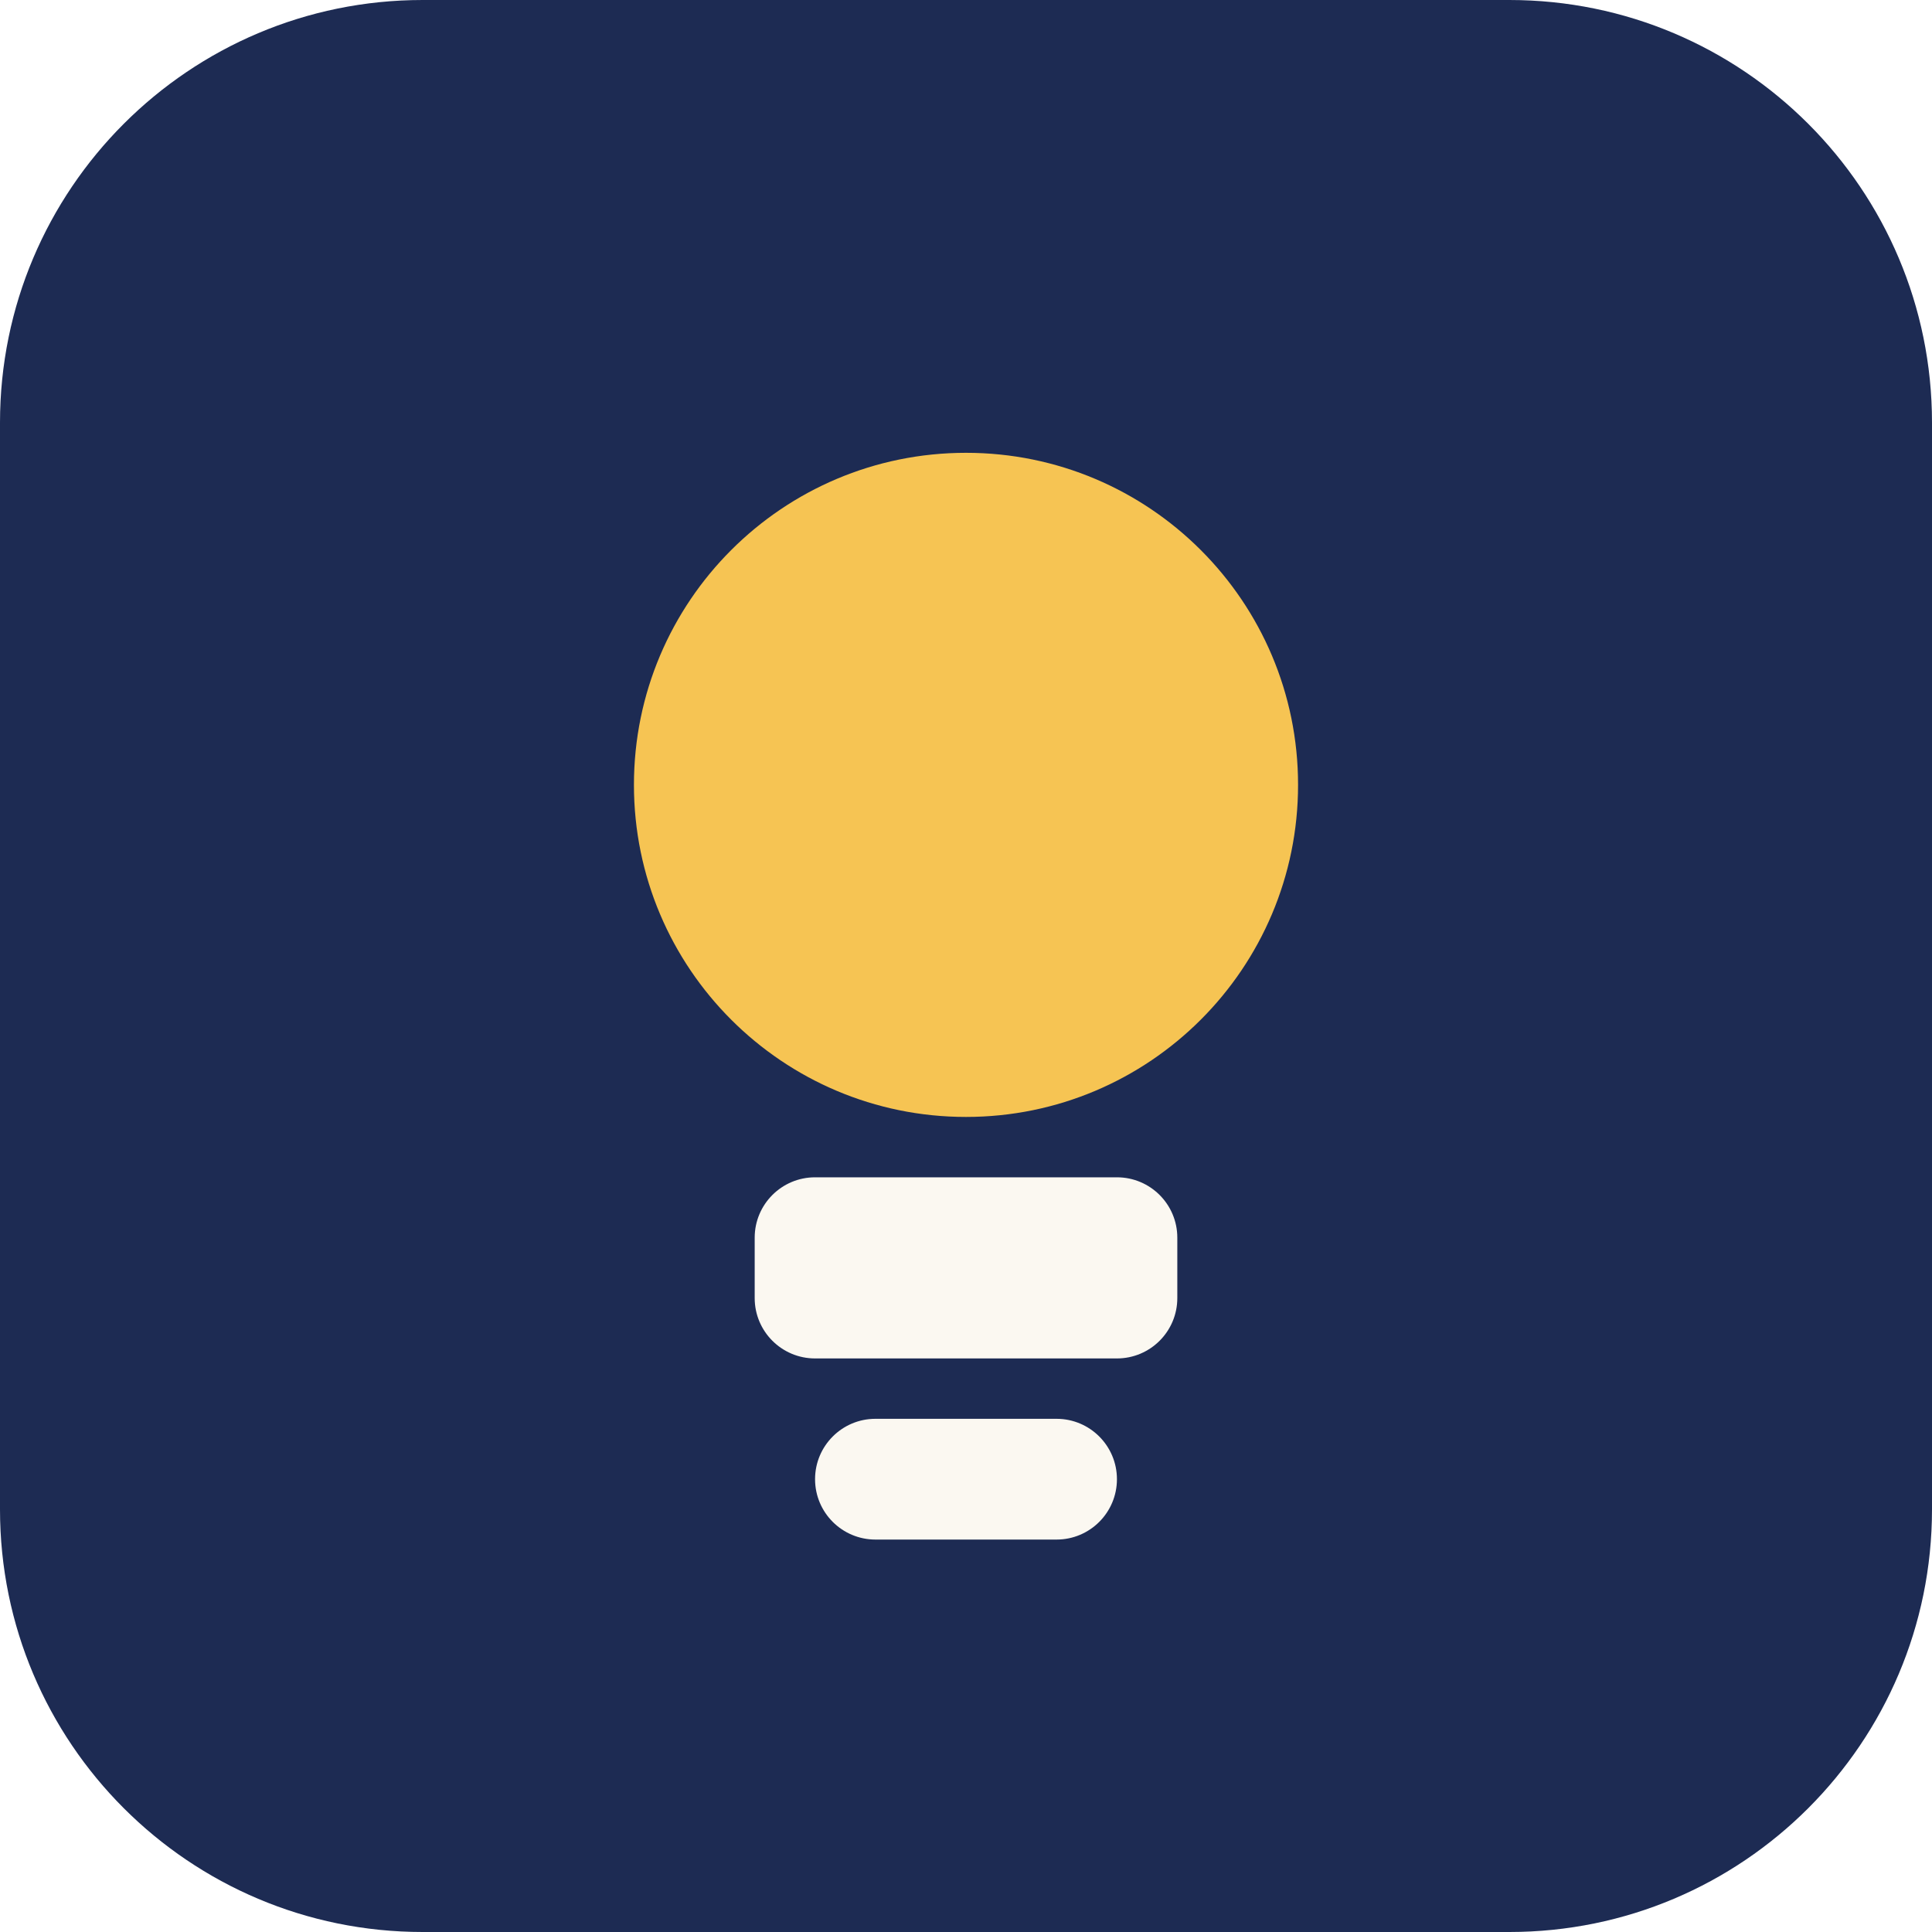
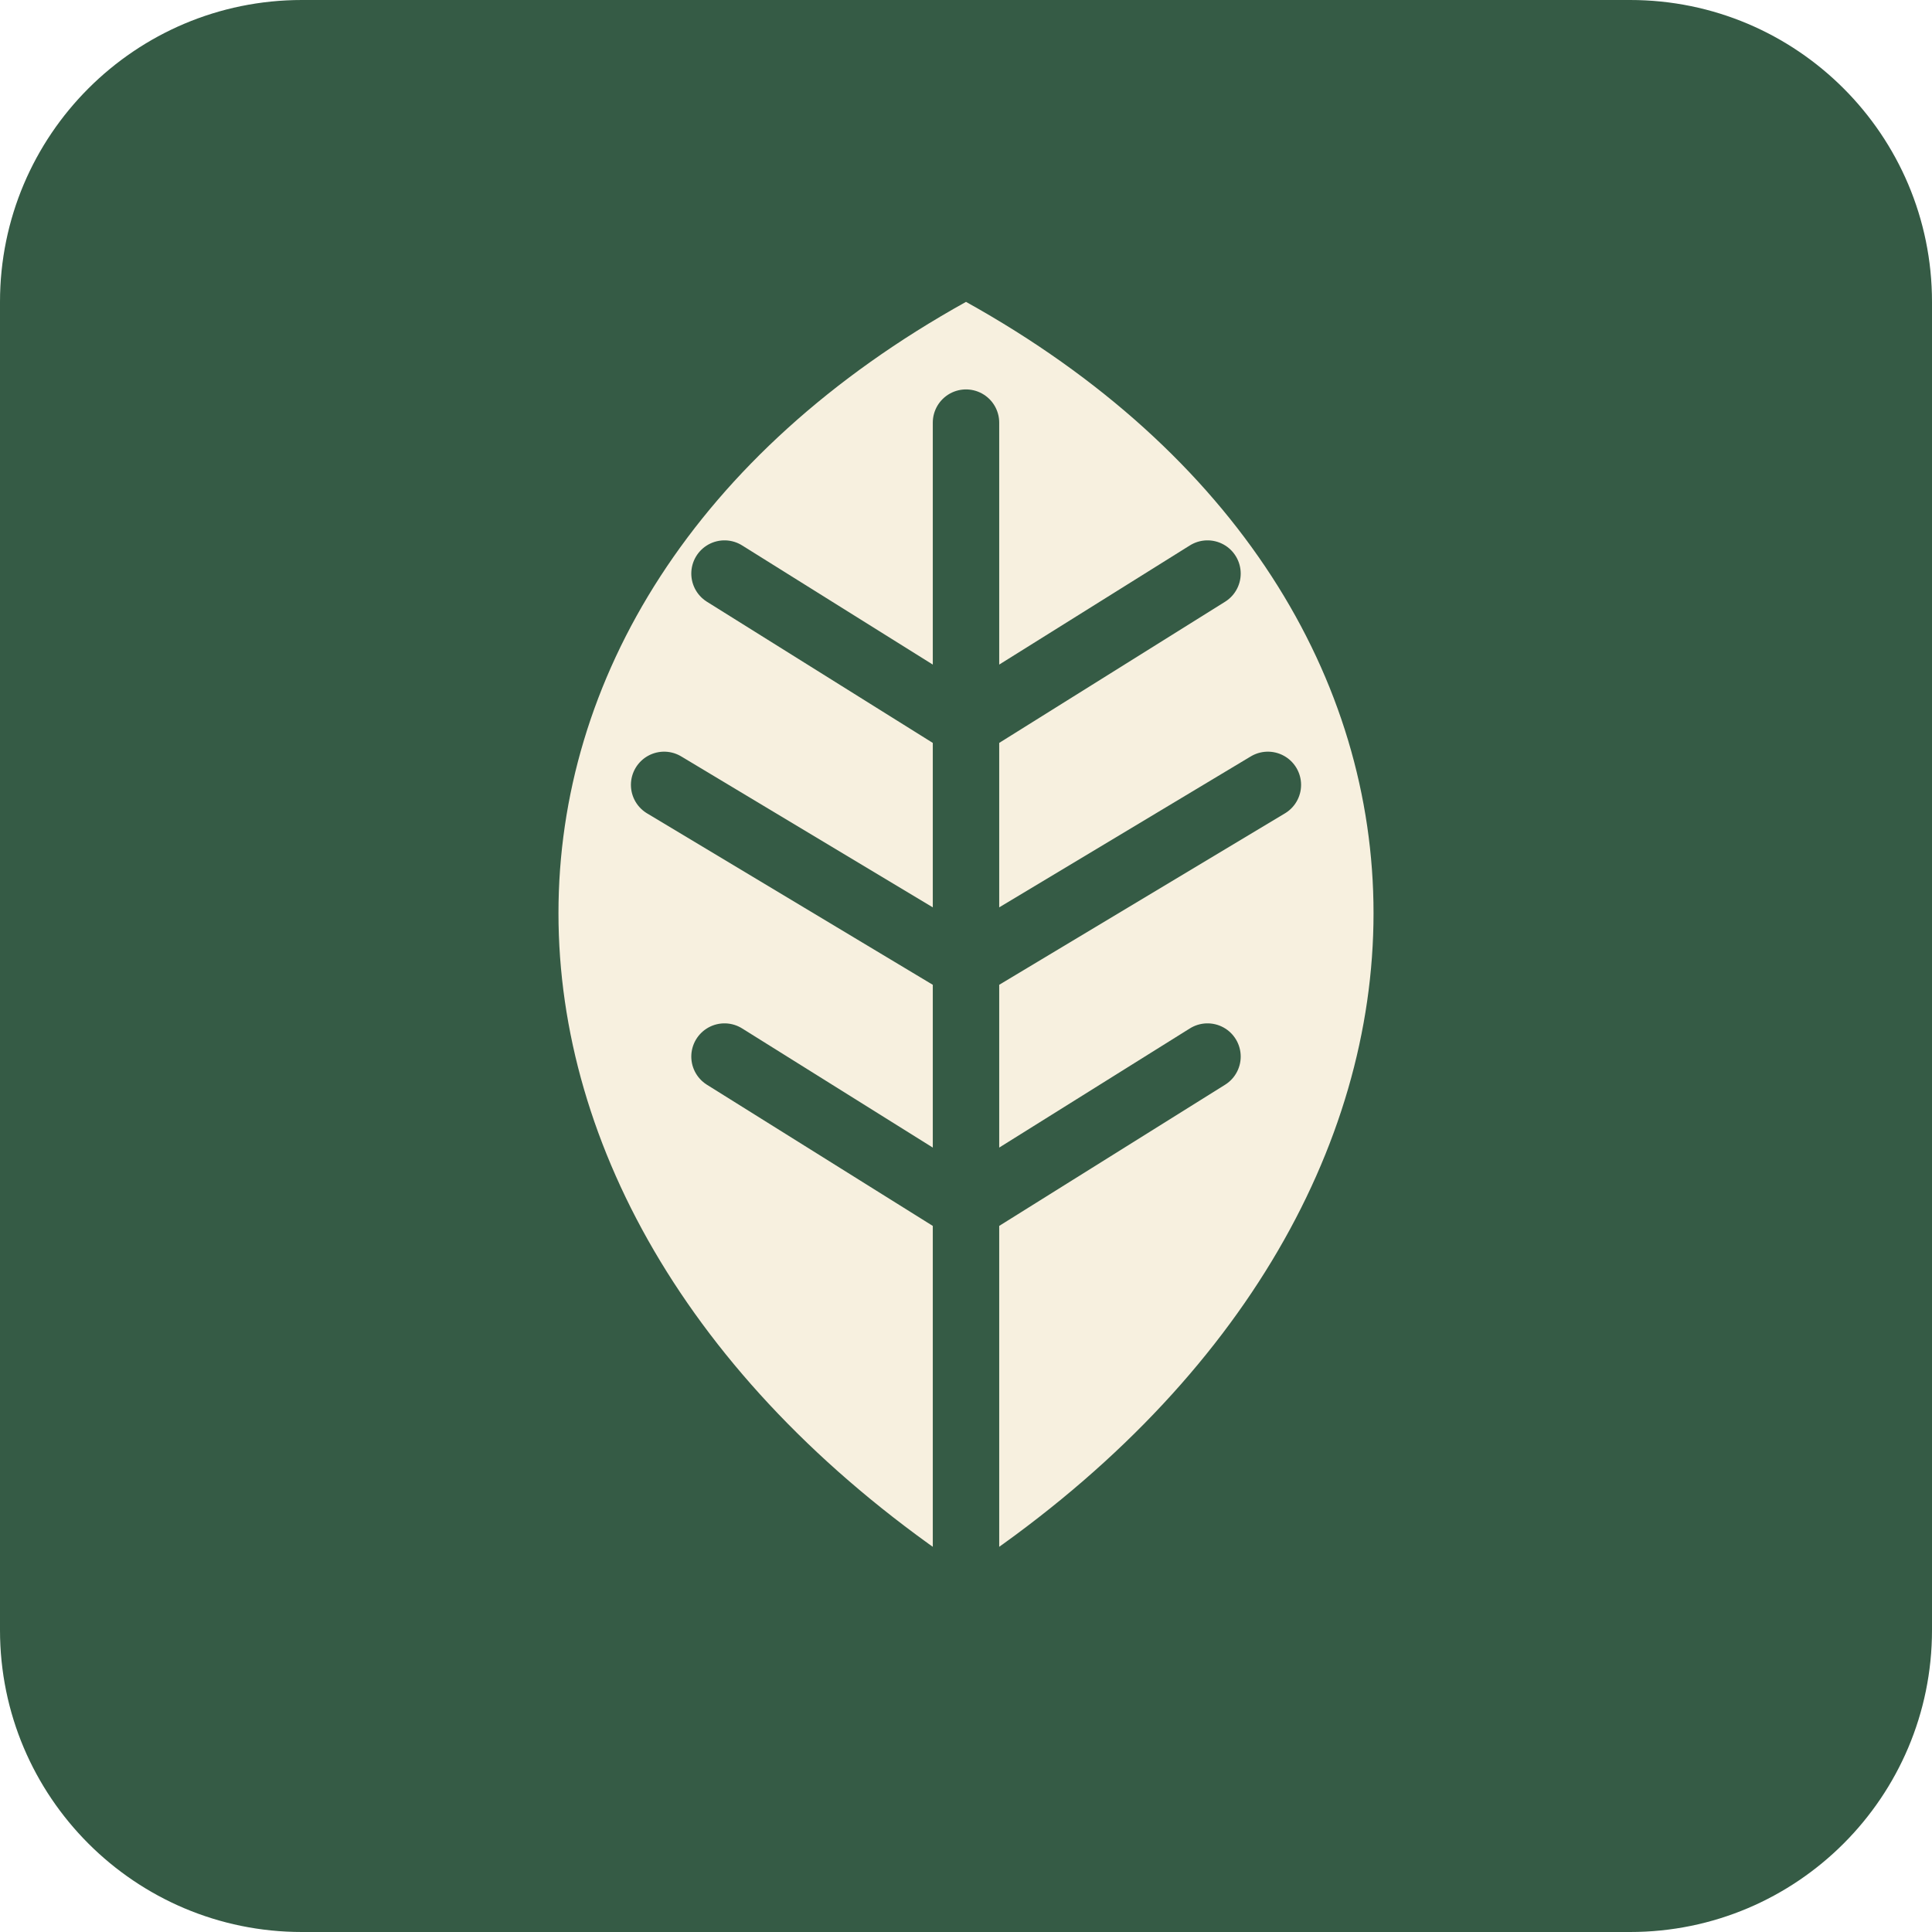
<svg xmlns="http://www.w3.org/2000/svg" viewBox="0 0 64 64">
-   <rect width="64" height="64" rx="14" fill="#1d2b53" />
-   <circle cx="32" cy="26" r="11" fill="#f6c453" />
-   <rect x="25" y="39" width="14" height="6" rx="2" fill="#fbf8f1" />
-   <rect x="27" y="47" width="10" height="4" rx="2" fill="#fbf8f1" />
+   <rect width="64" height="64" rx="10" fill="#355B45" />
+   <path d="M32 52 C14 40 14 20 32 10 C50 20 50 40 32 52Z" fill="#F7F0DF" />
+   <path d="M32 52 V14 M32 24 L24 19 M32 32 L22 26 M32 40 L24 35 M32 24 L40 19 M32 32 L42 26 M32 40 L40 35" stroke="#355B45" stroke-width="2.2" fill="none" stroke-linecap="round" />
</svg>
